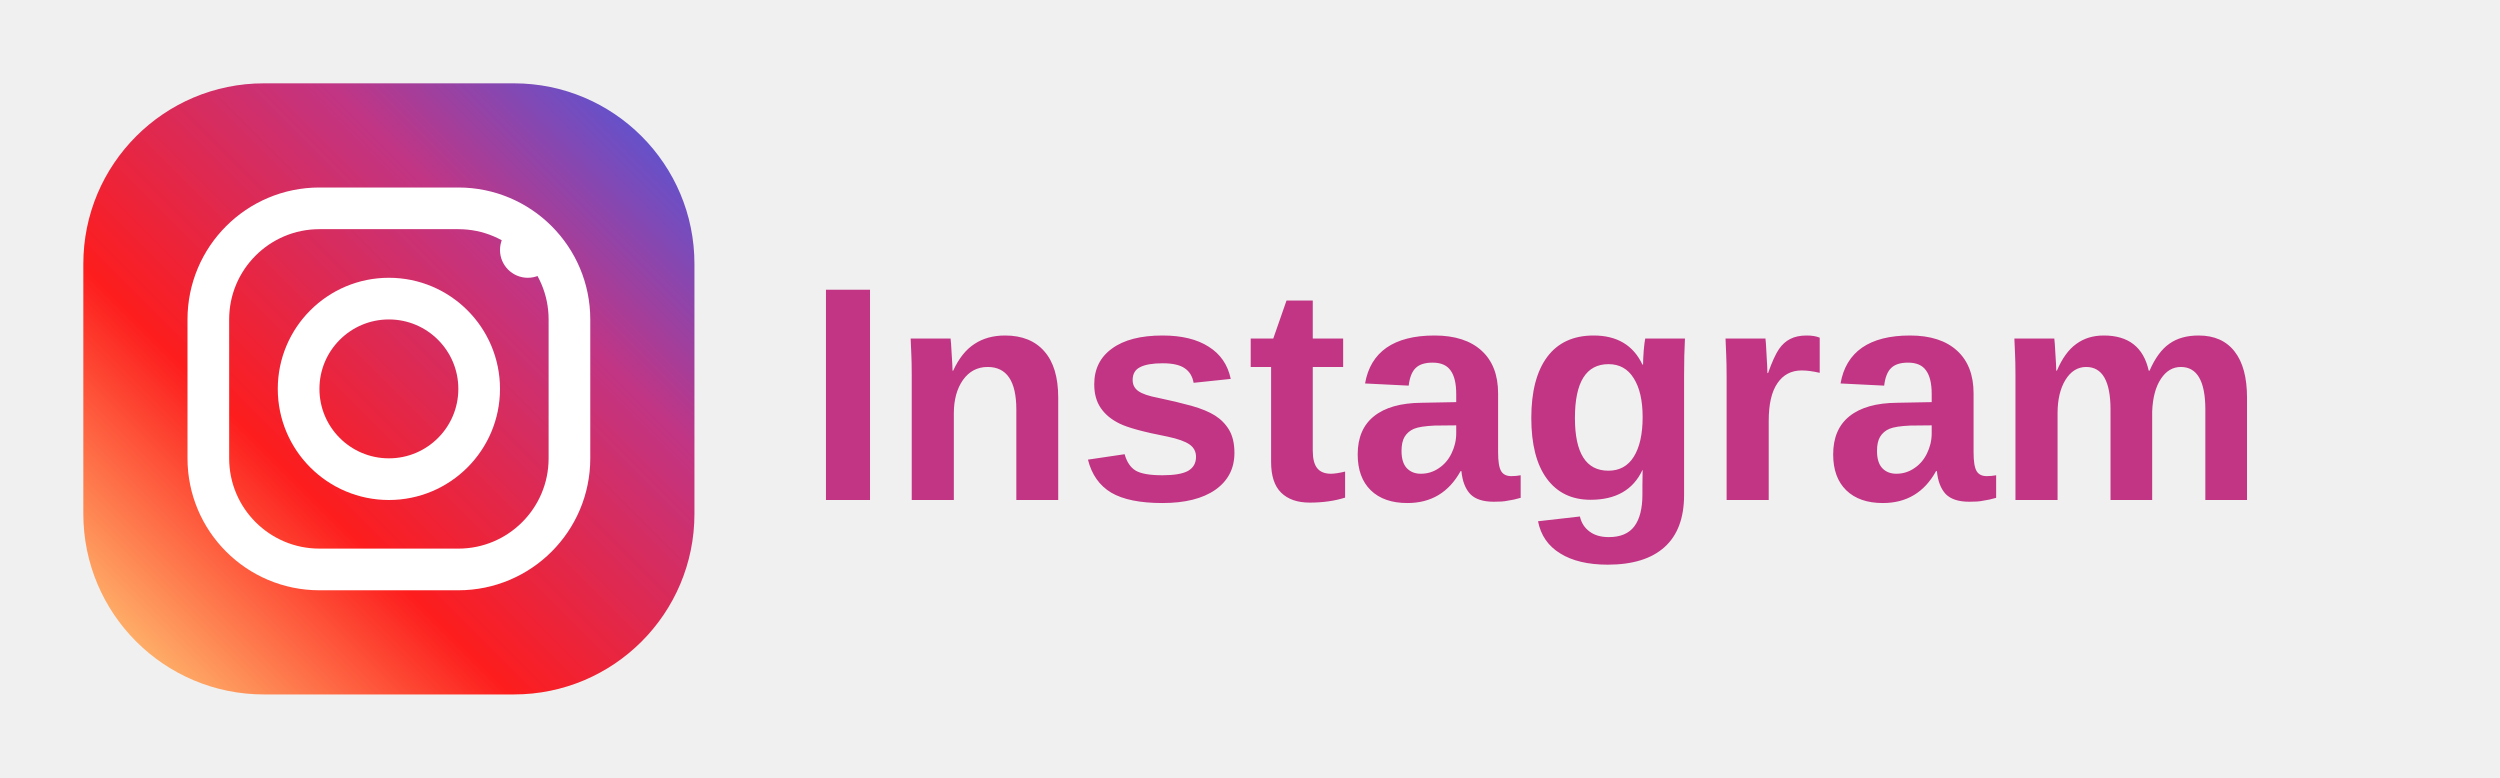
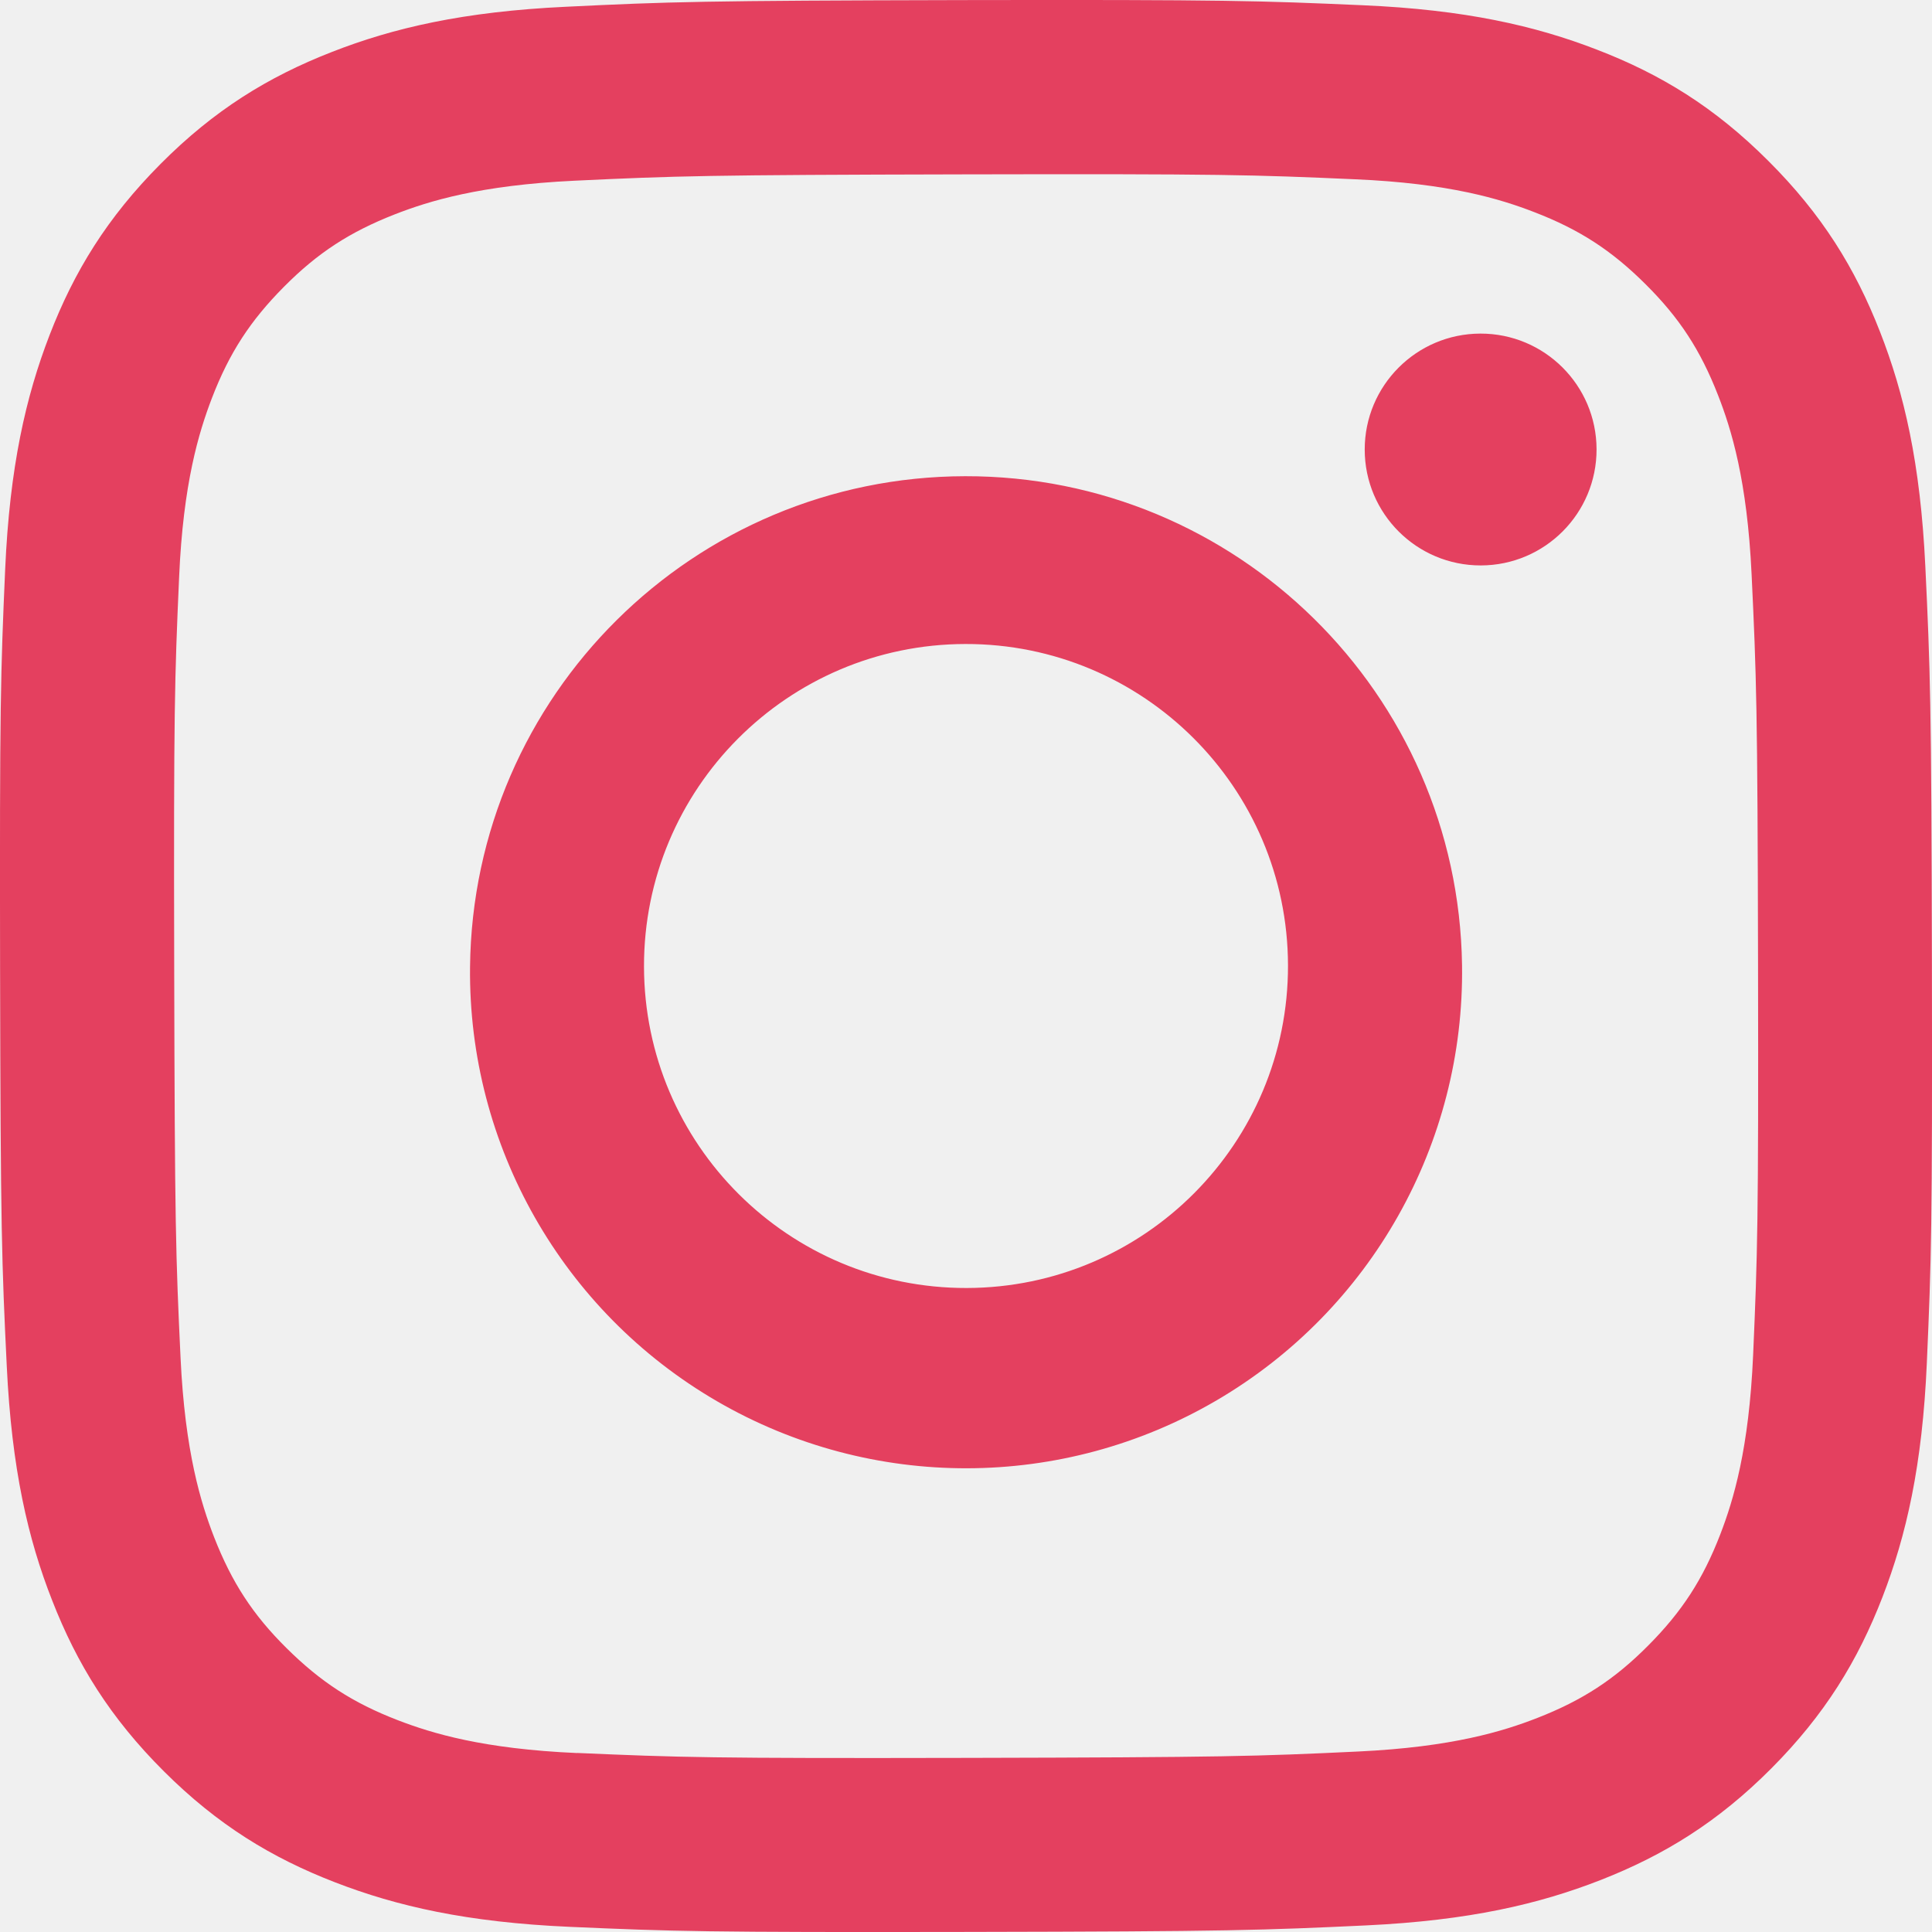
- <svg xmlns="http://www.w3.org/2000/svg" viewBox="0 0 180 56" role="img" aria-labelledby="title">
-   <defs>
-     <linearGradient id="g" x1="0" y1="1" x2="1" y2="0">
-       <stop stop-color="#FFDC80" />
-       <stop offset=".35" stop-color="#FD1D1D" />
-       <stop offset=".7" stop-color="#C13584" />
-       <stop offset="1" stop-color="#405DE6" />
-     </linearGradient>
-   </defs>
-   <rect x="6" y="6" width="44" height="44" rx="13" fill="url(#g)" />
-   <rect x="15" y="15" width="26" height="26" rx="8" fill="none" stroke="#fff" stroke-width="3" />
-   <circle cx="28" cy="28" r="6.5" fill="none" stroke="#fff" stroke-width="3" />
-   <circle cx="38" cy="18" r="2" fill="#fff" />
-   <text x="58" y="36" fill="#C13584" font-family="Arial,sans-serif" font-size="22" font-weight="700">Instagram</text>
+ <svg xmlns="http://www.w3.org/2000/svg" viewBox="0 0 24 24" role="img" aria-labelledby="title" fill="#E4405F">
+   <path d="M7.03.084C5.753.144 4.881.348 4.119.647c-.789.308-1.458.72-2.123 1.388S.921 3.372.616 4.162C.321 4.926.12 5.799.064 7.076.008 8.354-.005 8.764.001 12.023c.006 3.259.021 3.667.083 4.947.061 1.277.264 2.149.564 2.911.308.789.72 1.457 1.388 2.123.668.666 1.337 1.074 2.129 1.38.763.295 1.636.496 2.913.552 1.277.056 1.688.069 4.946.063 3.258-.006 3.668-.021 4.948-.081 1.28-.061 2.147-.265 2.91-.563.789-.309 1.458-.72 2.123-1.388.665-.668 1.074-1.338 1.38-2.128.295-.763.496-1.636.551-2.912.056-1.281.069-1.69.063-4.948-.006-3.258-.021-3.667-.082-4.946-.061-1.28-.264-2.149-.563-2.912-.308-.789-.72-1.457-1.388-2.123C21.298 1.33 20.628.921 19.838.617 19.074.321 18.202.12 16.924.065 15.647.009 15.236-.005 11.977.001 8.718.008 8.31.022 7.03.084Zm.14 21.693c-1.17-.051-1.805-.245-2.228-.408-.561-.216-.96-.477-1.382-.895-.422-.418-.681-.819-.9-1.378-.164-.423-.362-1.058-.417-2.228-.06-1.265-.072-1.644-.079-4.848-.007-3.204.005-3.583.061-4.848.05-1.169.246-1.805.408-2.228.216-.561.476-.96.895-1.382.419-.422.818-.681 1.378-.9.423-.165 1.058-.361 2.227-.417 1.266-.06 1.645-.072 4.848-.079 3.203-.007 3.584.005 4.85.061 1.169.05 1.805.244 2.228.408.561.216.96.475 1.382.895.422.419.682.818.901 1.379.165.422.362 1.056.417 2.226.06 1.266.074 1.645.08 4.848.006 3.203-.006 3.583-.061 4.848-.051 1.17-.245 1.806-.408 2.229-.216.56-.476.96-.895 1.381-.419.422-.818.681-1.378.9-.423.165-1.058.362-2.227.417-1.265.06-1.645.072-4.849.079-3.205.007-3.583-.006-4.848-.061ZM16.953 5.586a1.44 1.44 0 1 0 1.437-1.442 1.44 1.44 0 0 0-1.437 1.442ZM5.839 12.012a6.162 6.162 0 1 0 12.323-.024 6.162 6.162 0 0 0-12.323.024ZM8 12.008A4 4 0 1 1 12.008 16 4 4 0 0 1 8 12.008Z" />
</svg>
